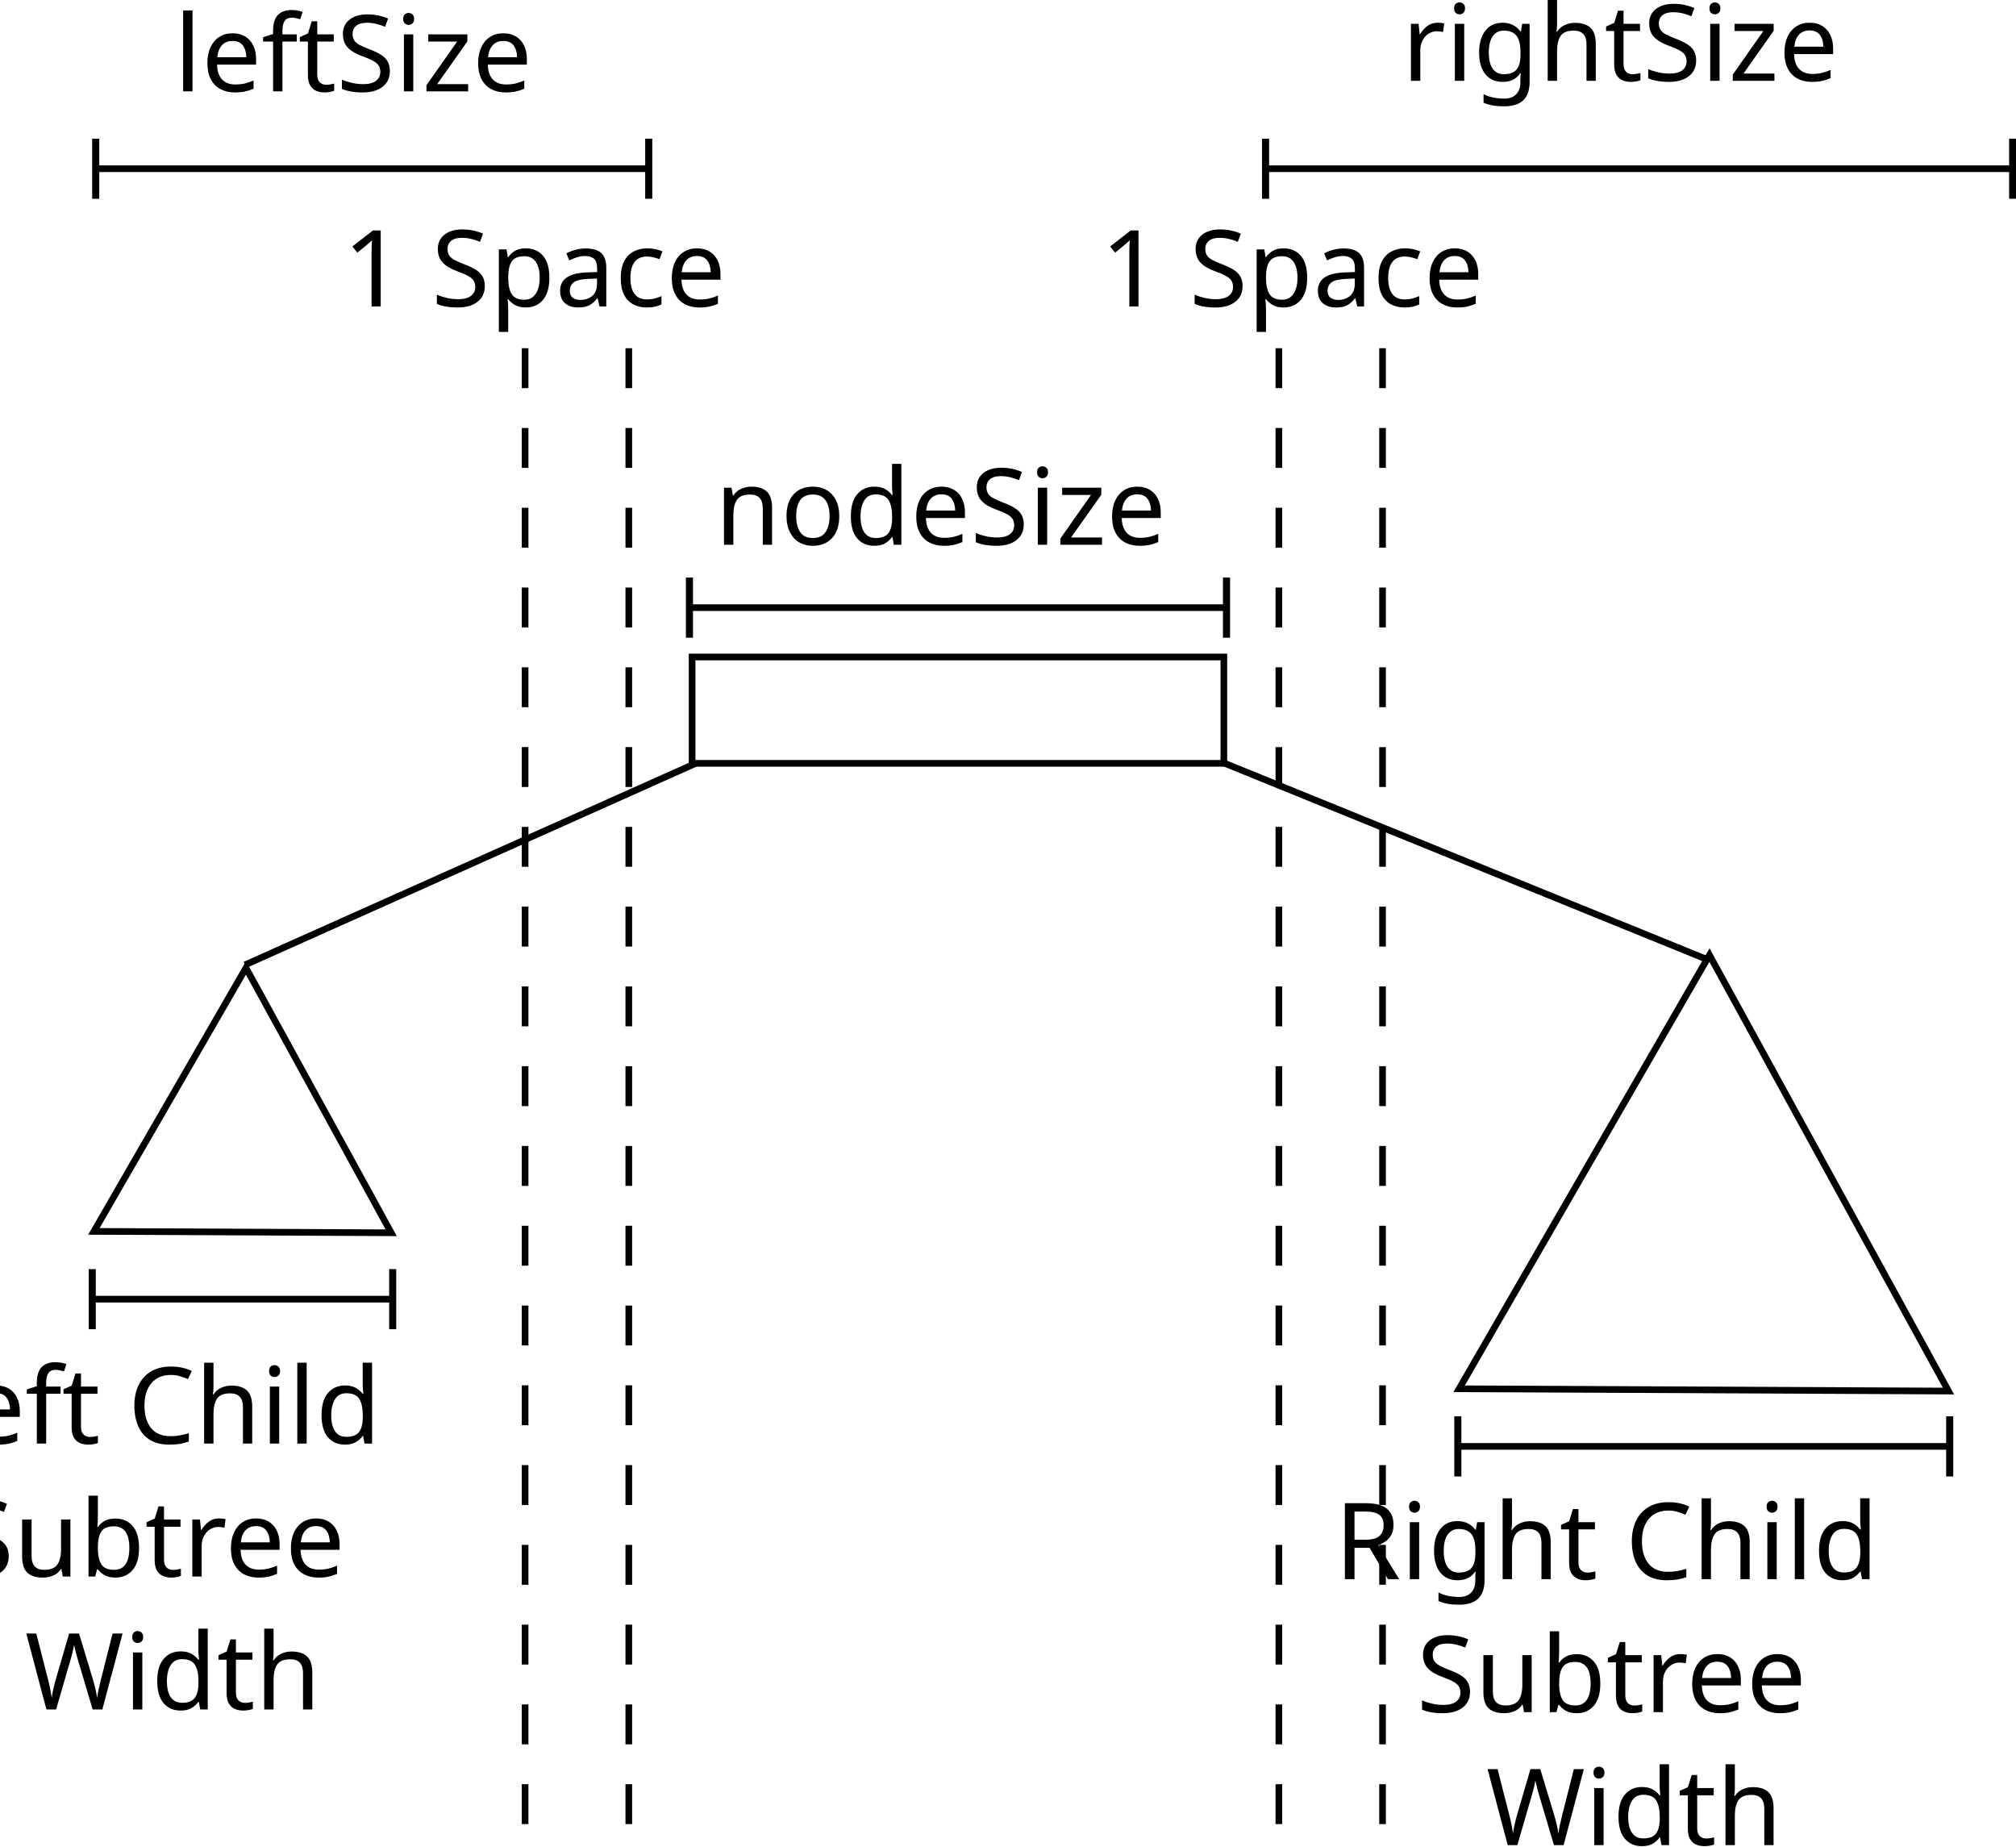
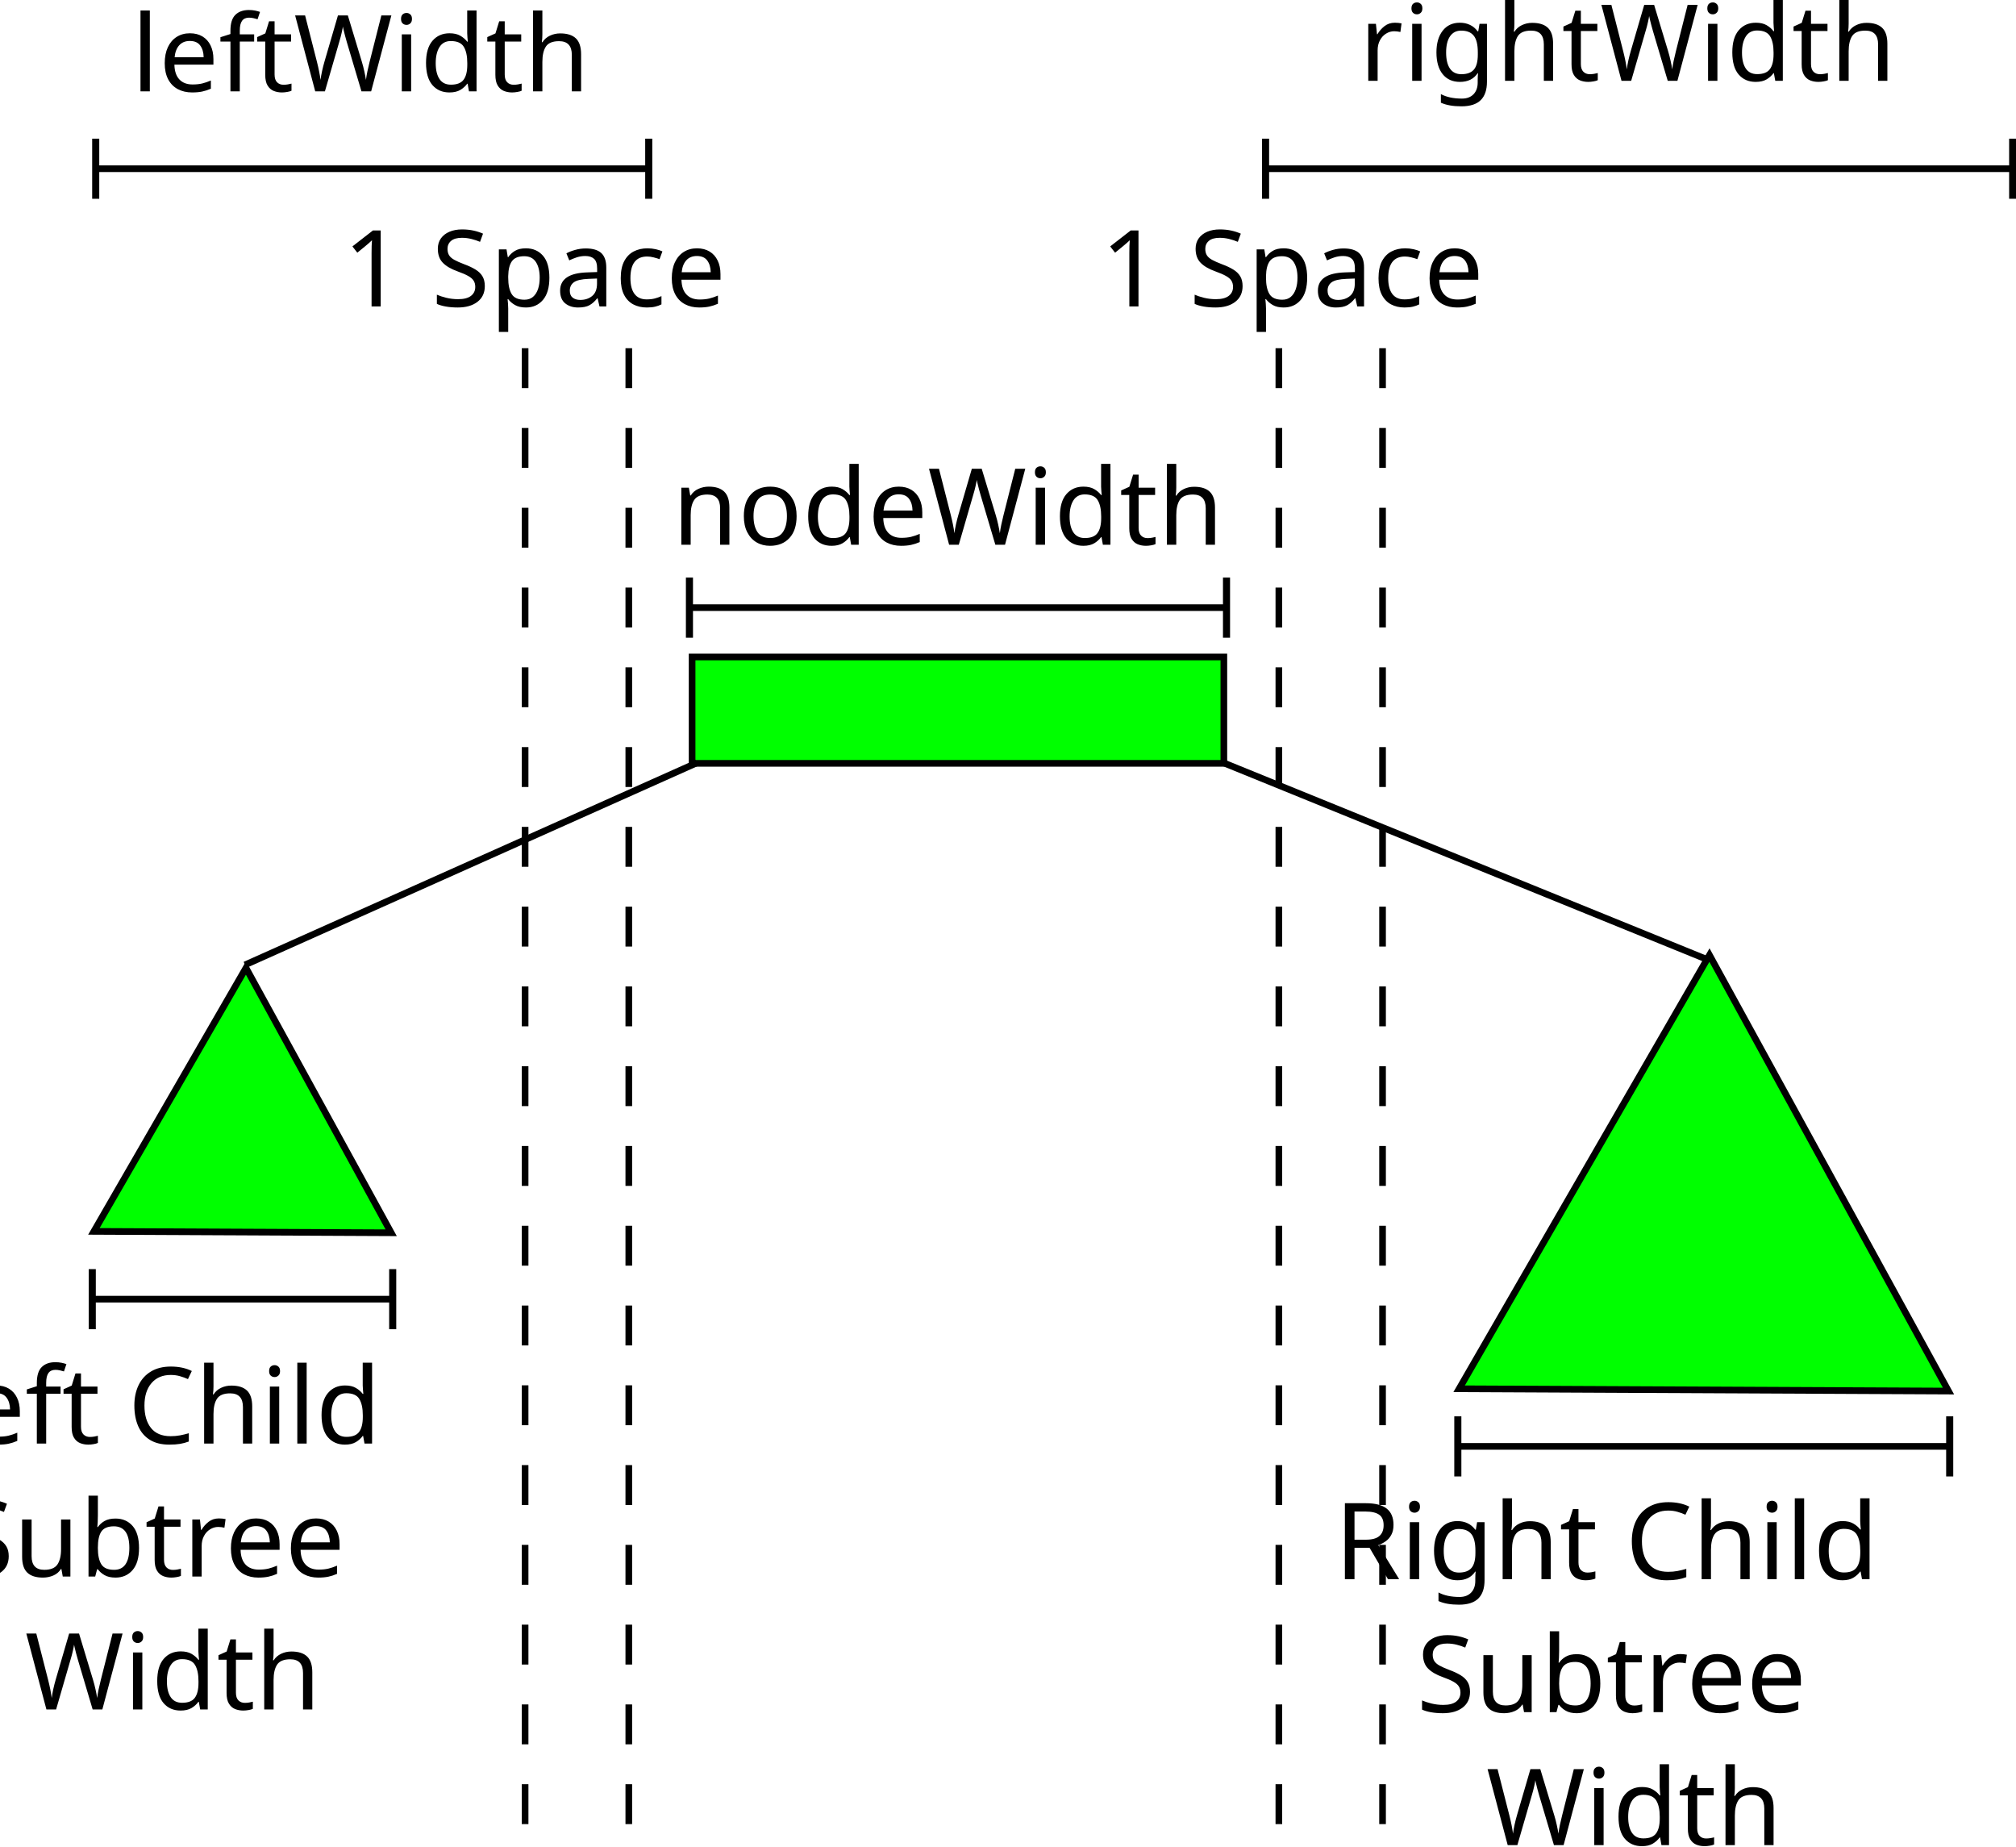
<svg xmlns="http://www.w3.org/2000/svg" version="1.1" id="svg2" viewBox="0 0 758.25 694.447" height="195.988mm" width="213.995mm">
  <defs id="defs4">
    <marker orient="auto" refY="0" refX="0" id="marker30331" style="overflow:visible">
      <path id="path30333" d="M 0,5.65 0,-5.65" style="fill:none;fill-opacity:0.75;fill-rule:evenodd;stroke:#000000;stroke-width:1pt;stroke-opacity:1" transform="scale(0.8,0.8)" />
    </marker>
    <marker style="overflow:visible" id="marker29999" refX="0" refY="0" orient="auto">
      <path transform="scale(0.8,0.8)" style="fill:none;fill-opacity:0.75;fill-rule:evenodd;stroke:#000000;stroke-width:1pt;stroke-opacity:1" d="M 0,5.65 0,-5.65" id="path30001" />
    </marker>
    <marker orient="auto" refY="0" refX="0" id="marker29831" style="overflow:visible">
      <path id="path29833" d="M 0,5.65 0,-5.65" style="fill:none;fill-opacity:0.75;fill-rule:evenodd;stroke:#000000;stroke-width:1pt;stroke-opacity:1" transform="scale(0.8,0.8)" />
    </marker>
    <marker orient="auto" refY="0" refX="0" id="marker29827" style="overflow:visible">
      <path id="path29829" d="M 0,5.65 0,-5.65" style="fill:none;fill-opacity:0.75;fill-rule:evenodd;stroke:#000000;stroke-width:1pt;stroke-opacity:1" transform="scale(0.8,0.8)" />
    </marker>
    <marker orient="auto" refY="0" refX="0" id="marker5406" style="overflow:visible">
      <path id="path5408" d="M 0,5.65 0,-5.65" style="fill:none;fill-opacity:0.75;fill-rule:evenodd;stroke:#000000;stroke-width:1pt;stroke-opacity:1" transform="scale(0.8,0.8)" />
    </marker>
    <marker orient="auto" refY="0" refX="0" id="marker5074" style="overflow:visible">
      <path id="path5076" d="M 0,5.65 0,-5.65" style="fill:none;fill-opacity:0.75;fill-rule:evenodd;stroke:#000000;stroke-width:1pt;stroke-opacity:1" transform="scale(0.8,0.8)" />
    </marker>
    <marker style="overflow:visible" id="marker5070" refX="0" refY="0" orient="auto">
      <path transform="scale(0.8,0.8)" style="fill:none;fill-opacity:0.75;fill-rule:evenodd;stroke:#000000;stroke-width:1pt;stroke-opacity:1" d="M 0,5.65 0,-5.65" id="path5072" />
    </marker>
    <marker orient="auto" refY="0" refX="0" id="marker4902" style="overflow:visible">
      <path id="path4904" d="M 0,5.65 0,-5.65" style="fill:none;fill-opacity:0.75;fill-rule:evenodd;stroke:#000000;stroke-width:1pt;stroke-opacity:1" transform="scale(0.8,0.8)" />
    </marker>
    <marker orient="auto" refY="0" refX="0" id="marker4898" style="overflow:visible">
      <path id="path4900" d="M 0,5.65 0,-5.65" style="fill:none;fill-opacity:0.75;fill-rule:evenodd;stroke:#000000;stroke-width:1pt;stroke-opacity:1" transform="scale(0.8,0.8)" />
    </marker>
    <marker style="overflow:visible" id="StopL" refX="0" refY="0" orient="auto">
      <path transform="scale(0.8,0.8)" style="fill:none;fill-opacity:0.75;fill-rule:evenodd;stroke:#000000;stroke-width:1pt;stroke-opacity:1" d="M 0,5.65 0,-5.65" id="path4359" />
    </marker>
    <marker style="overflow:visible" id="marker4710" refX="0" refY="0" orient="auto">
      <g id="g4712" style="fill:#000000;fill-opacity:1;stroke:#000000;stroke-opacity:1">
        <path style="fill:#000000;fill-opacity:1;stroke:#000000;stroke-width:1.15;stroke-linecap:square;stroke-opacity:1" d="M 0,0 -2,0" id="path4714" />
        <path style="fill:#000000;fill-opacity:1;fill-rule:evenodd;stroke:#000000;stroke-opacity:1" d="M 0,0 -13,4 -9,0 -13,-4 0,0 Z" id="path4716" />
        <path style="fill:#000000;fill-opacity:1;stroke:#000000;stroke-width:1;stroke-linecap:square;stroke-opacity:1" d="M 0,-4 0,40" id="path4718" />
      </g>
    </marker>
    <marker style="overflow:visible" id="marker4700" refX="0" refY="0" orient="auto">
      <g id="g4702" style="fill:#000000;fill-opacity:1;stroke:#000000;stroke-opacity:1">
        <path style="fill:#000000;fill-opacity:1;stroke:#000000;stroke-width:1.15;stroke-linecap:square;stroke-opacity:1" d="M 0,0 -2,0" id="path4704" />
        <path style="fill:#000000;fill-opacity:1;fill-rule:evenodd;stroke:#000000;stroke-opacity:1" d="M 0,0 -13,4 -9,0 -13,-4 0,0 Z" id="path4706" />
        <path style="fill:#000000;fill-opacity:1;stroke:#000000;stroke-width:1;stroke-linecap:square;stroke-opacity:1" d="M 0,-4 0,40" id="path4708" />
      </g>
    </marker>
    <marker style="overflow:visible" id="marker4491" refX="0" refY="0" orient="auto">
      <g id="g4493" style="fill:#000000;fill-opacity:1;stroke:#000000;stroke-opacity:1">
        <path style="fill:#000000;fill-opacity:1;stroke:#000000;stroke-width:1.15;stroke-linecap:square;stroke-opacity:1" d="M 0,0 2,0" id="path4495" />
        <path style="fill:#000000;fill-opacity:1;fill-rule:evenodd;stroke:#000000;stroke-opacity:1" d="M 0,0 13,4 9,0 13,-4 0,0 Z" id="path4497" />
        <path style="fill:#000000;fill-opacity:1;stroke:#000000;stroke-width:1;stroke-linecap:square;stroke-opacity:1" d="M 0,-4 0,40" id="path4499" />
      </g>
    </marker>
    <marker style="overflow:visible" id="marker4481" refX="0" refY="0" orient="auto">
      <g id="g4483" style="fill:#000000;fill-opacity:1;stroke:#000000;stroke-opacity:1">
        <path style="fill:#000000;fill-opacity:1;stroke:#000000;stroke-width:1.15;stroke-linecap:square;stroke-opacity:1" d="M 0,0 2,0" id="path4485" />
        <path style="fill:#000000;fill-opacity:1;fill-rule:evenodd;stroke:#000000;stroke-opacity:1" d="M 0,0 13,4 9,0 13,-4 0,0 Z" id="path4487" />
        <path style="fill:#000000;fill-opacity:1;stroke:#000000;stroke-width:1;stroke-linecap:square;stroke-opacity:1" d="M 0,-4 0,40" id="path4489" />
      </g>
    </marker>
  </defs>
  <g transform="translate(24.31114,124.6939)" id="layer1">
-     <path id="path4146" d="m 11,338.362 57.203,-99.079 54.62,99.604 z" style="fill:none;fill-rule:evenodd;stroke:#000000;stroke-width:2.5;stroke-linecap:butt;stroke-linejoin:miter;stroke-miterlimit:4;stroke-dasharray:none;stroke-opacity:1" />
-     <path id="path4146-8" d="m 524.492,397.548 94.157,-163.084 89.904,163.948 z" style="fill:none;fill-rule:evenodd;stroke:#000000;stroke-width:2.5;stroke-linecap:butt;stroke-linejoin:miter;stroke-miterlimit:4;stroke-dasharray:none;stroke-opacity:1" />
-     <rect y="122.362" x="236" height="40" width="200" id="rect4163" style="color:#000000;clip-rule:nonzero;display:inline;overflow:visible;visibility:visible;opacity:1;isolation:auto;mix-blend-mode:normal;color-interpolation:sRGB;color-interpolation-filters:linearRGB;solid-color:#000000;solid-opacity:1;fill:none;fill-opacity:1;fill-rule:evenodd;stroke:#000000;stroke-width:2.5;stroke-miterlimit:4;stroke-dasharray:none;color-rendering:auto;image-rendering:auto;shape-rendering:auto;text-rendering:auto;enable-background:accumulate" />
-     <text id="text4152" y="80.147" x="244.584" style="font-style:normal;font-weight:normal;font-size:40px;line-height:125%;font-family:sans-serif;letter-spacing:0px;word-spacing:0px;fill:#000000;fill-opacity:1;stroke:none;stroke-width:1px;stroke-linecap:butt;stroke-linejoin:miter;stroke-opacity:1" xml:space="preserve">
-       <tspan id="tspan4156" y="80.147" x="244.584">nodeSize</tspan>
+     <path id="path4146" d="m 11,338.362 57.203,-99.079 54.62,99.604 z" style="fill:#00ff00;fill-rule:evenodd;stroke:#000000;stroke-width:2.5;stroke-linecap:butt;stroke-linejoin:miter;stroke-miterlimit:4;stroke-dasharray:none;stroke-opacity:1" />
+     <path id="path4146-8" d="m 524.492,397.548 94.157,-163.084 89.904,163.948 z" style="fill:#00ff00;fill-rule:evenodd;stroke:#000000;stroke-width:2.5;stroke-linecap:butt;stroke-linejoin:miter;stroke-miterlimit:4;stroke-dasharray:none;stroke-opacity:1" />
+     <rect y="122.362" x="236" height="40" width="200" id="rect4163" style="color:#000000;clip-rule:nonzero;display:inline;overflow:visible;visibility:visible;opacity:1;isolation:auto;mix-blend-mode:normal;color-interpolation:sRGB;color-interpolation-filters:linearRGB;solid-color:#000000;solid-opacity:1;fill:#00ff00;fill-opacity:1;fill-rule:evenodd;stroke:#000000;stroke-width:2.5;stroke-miterlimit:4;stroke-dasharray:none;color-rendering:auto;image-rendering:auto;shape-rendering:auto;text-rendering:auto;enable-background:accumulate" />
+     <text id="text4152" y="80.147" x="228.539" style="font-style:normal;font-weight:normal;font-size:40px;line-height:125%;font-family:sans-serif;letter-spacing:0px;word-spacing:0px;fill:#000000;fill-opacity:1;stroke:none;stroke-width:1px;stroke-linecap:butt;stroke-linejoin:miter;stroke-opacity:1" xml:space="preserve">
+       <tspan id="tspan4156" y="80.147" x="228.539">nodeWidth</tspan>
    </text>
    <path id="path4160" d="m 67.841,238.147 170,-76" style="fill:none;fill-rule:evenodd;stroke:#000000;stroke-width:2.5;stroke-linecap:butt;stroke-linejoin:miter;stroke-miterlimit:4;stroke-dasharray:none;stroke-opacity:1" />
    <path id="path4162" d="m 617.841,236.147 -182,-74" style="fill:none;fill-rule:evenodd;stroke:#000000;stroke-width:2.5;stroke-linecap:butt;stroke-linejoin:miter;stroke-miterlimit:4;stroke-dasharray:none;stroke-opacity:1" />
    <text id="text4164" y="418.147" x="66.744" style="font-style:normal;font-weight:normal;font-size:40px;line-height:125%;font-family:sans-serif;text-align:center;letter-spacing:0px;word-spacing:0px;text-anchor:middle;fill:#000000;fill-opacity:1;stroke:none;stroke-width:1px;stroke-linecap:butt;stroke-linejoin:miter;stroke-opacity:1" xml:space="preserve">
      <tspan y="418.147" x="66.744" id="tspan4166">Left Child</tspan>
      <tspan id="tspan4168" y="468.147" x="73.775">Subtree </tspan>
      <tspan id="tspan29469" y="518.147" x="66.744">Width</tspan>
    </text>
    <text id="text4170" y="469.147" x="616.354" style="font-style:normal;font-weight:normal;font-size:40px;line-height:125%;font-family:sans-serif;text-align:center;letter-spacing:0px;word-spacing:0px;text-anchor:middle;fill:#000000;fill-opacity:1;stroke:none;stroke-width:1px;stroke-linecap:butt;stroke-linejoin:miter;stroke-opacity:1" xml:space="preserve">
      <tspan y="469.147" x="616.354" id="tspan4172">Right Child</tspan>
      <tspan id="tspan4176" y="519.147" x="623.386">Subtree </tspan>
      <tspan id="tspan29471" y="569.147" x="616.354">Width</tspan>
    </text>
    <path id="path4180" d="m 235,103.808 202,0" style="fill:none;fill-rule:evenodd;stroke:#000000;stroke-width:2.5;stroke-linecap:butt;stroke-linejoin:miter;stroke-miterlimit:4;stroke-dasharray:none;stroke-opacity:1;marker-start:url(#marker4898);marker-end:url(#marker5074)" />
    <path id="path4182" d="m 10.39,363.854 113,0" style="fill:none;fill-rule:evenodd;stroke:#000000;stroke-width:2.5;stroke-linecap:butt;stroke-linejoin:miter;stroke-miterlimit:4;stroke-dasharray:none;stroke-opacity:1;marker-start:url(#StopL);marker-end:url(#marker5070)" />
    <path id="path4184" d="m 524.001,419.215 185,0" style="fill:none;fill-rule:evenodd;stroke:#000000;stroke-width:2.5;stroke-linecap:butt;stroke-linejoin:miter;stroke-miterlimit:4;stroke-dasharray:none;stroke-opacity:1;marker-start:url(#marker4902);marker-end:url(#marker5406)" />
    <path id="path14836" d="m 456.689,6.253 0,555" style="fill:none;fill-rule:evenodd;stroke:#000000;stroke-width:2.5;stroke-linecap:butt;stroke-linejoin:miter;stroke-miterlimit:4;stroke-dasharray:15, 15;stroke-dashoffset:0;stroke-opacity:1" />
    <path id="path14836-4" d="m 495.689,6.253 0,555" style="fill:none;fill-rule:evenodd;stroke:#000000;stroke-width:2.5;stroke-linecap:butt;stroke-linejoin:miter;stroke-miterlimit:4;stroke-dasharray:15, 15;stroke-dashoffset:0;stroke-opacity:1" />
    <path id="path14836-5" d="m 173.189,6.253 0,555" style="fill:none;fill-rule:evenodd;stroke:#000000;stroke-width:2.5;stroke-linecap:butt;stroke-linejoin:miter;stroke-miterlimit:4;stroke-dasharray:15, 15;stroke-dashoffset:0;stroke-opacity:1" />
    <path id="path14836-4-1" d="m 212.189,6.253 0,555" style="fill:none;fill-rule:evenodd;stroke:#000000;stroke-width:2.5;stroke-linecap:butt;stroke-linejoin:miter;stroke-miterlimit:4;stroke-dasharray:15, 15;stroke-dashoffset:0;stroke-opacity:1" />
    <text id="text29447" y="-9.466" x="389.689" style="font-style:normal;font-weight:normal;font-size:40px;line-height:125%;font-family:sans-serif;letter-spacing:0px;word-spacing:0px;fill:#000000;fill-opacity:1;stroke:none;stroke-width:1px;stroke-linecap:butt;stroke-linejoin:miter;stroke-opacity:1" xml:space="preserve">
      <tspan y="-9.466" x="389.689" id="tspan29449">1 Space</tspan>
    </text>
    <text id="text29447-2" y="-9.466" x="104.677" style="font-style:normal;font-weight:normal;font-size:40px;line-height:125%;font-family:sans-serif;letter-spacing:0px;word-spacing:0px;fill:#000000;fill-opacity:1;stroke:none;stroke-width:1px;stroke-linecap:butt;stroke-linejoin:miter;stroke-opacity:1" xml:space="preserve">
      <tspan y="-9.466" x="104.677" id="tspan29449-9">1 Space</tspan>
    </text>
    <path id="path29801" d="m 11.689,-61.247 208,0" style="fill:none;fill-rule:evenodd;stroke:#000000;stroke-width:2.5;stroke-linecap:butt;stroke-linejoin:miter;stroke-miterlimit:4;stroke-dasharray:none;stroke-opacity:1;marker-start:url(#marker29827);marker-end:url(#marker29999)" />
    <path id="path29803" d="m 451.689,-61.247 281,0" style="fill:none;fill-rule:evenodd;stroke:#000000;stroke-width:2.5;stroke-linecap:butt;stroke-linejoin:miter;stroke-miterlimit:4;stroke-dasharray:none;stroke-opacity:1;marker-start:url(#marker29831);marker-end:url(#marker30331)" />
-     <text id="text33297" y="-90.338" x="41.167" style="font-style:normal;font-weight:normal;font-size:40px;line-height:125%;font-family:sans-serif;letter-spacing:0px;word-spacing:0px;fill:#000000;fill-opacity:1;stroke:none;stroke-width:1px;stroke-linecap:butt;stroke-linejoin:miter;stroke-opacity:1" xml:space="preserve">
-       <tspan y="-90.338" x="41.167" id="tspan33299">leftSize</tspan>
+     <text id="text33297" y="-90.338" x="25.122" style="font-style:normal;font-weight:normal;font-size:40px;line-height:125%;font-family:sans-serif;letter-spacing:0px;word-spacing:0px;fill:#000000;fill-opacity:1;stroke:none;stroke-width:1px;stroke-linecap:butt;stroke-linejoin:miter;stroke-opacity:1" xml:space="preserve">
+       <tspan y="-90.338" x="25.122" id="tspan33299">leftWidth</tspan>
    </text>
-     <text id="text33301" y="-94.303" x="502.96" style="font-style:normal;font-weight:normal;font-size:40px;line-height:125%;font-family:sans-serif;letter-spacing:0px;word-spacing:0px;fill:#000000;fill-opacity:1;stroke:none;stroke-width:1px;stroke-linecap:butt;stroke-linejoin:miter;stroke-opacity:1" xml:space="preserve">
-       <tspan y="-94.303" x="502.96" id="tspan33303">rightSize</tspan>
+     <text id="text33301" y="-94.303" x="486.915" style="font-style:normal;font-weight:normal;font-size:40px;line-height:125%;font-family:sans-serif;letter-spacing:0px;word-spacing:0px;fill:#000000;fill-opacity:1;stroke:none;stroke-width:1px;stroke-linecap:butt;stroke-linejoin:miter;stroke-opacity:1" xml:space="preserve">
+       <tspan y="-94.303" x="486.915" id="tspan33303">rightWidth</tspan>
    </text>
  </g>
</svg>
